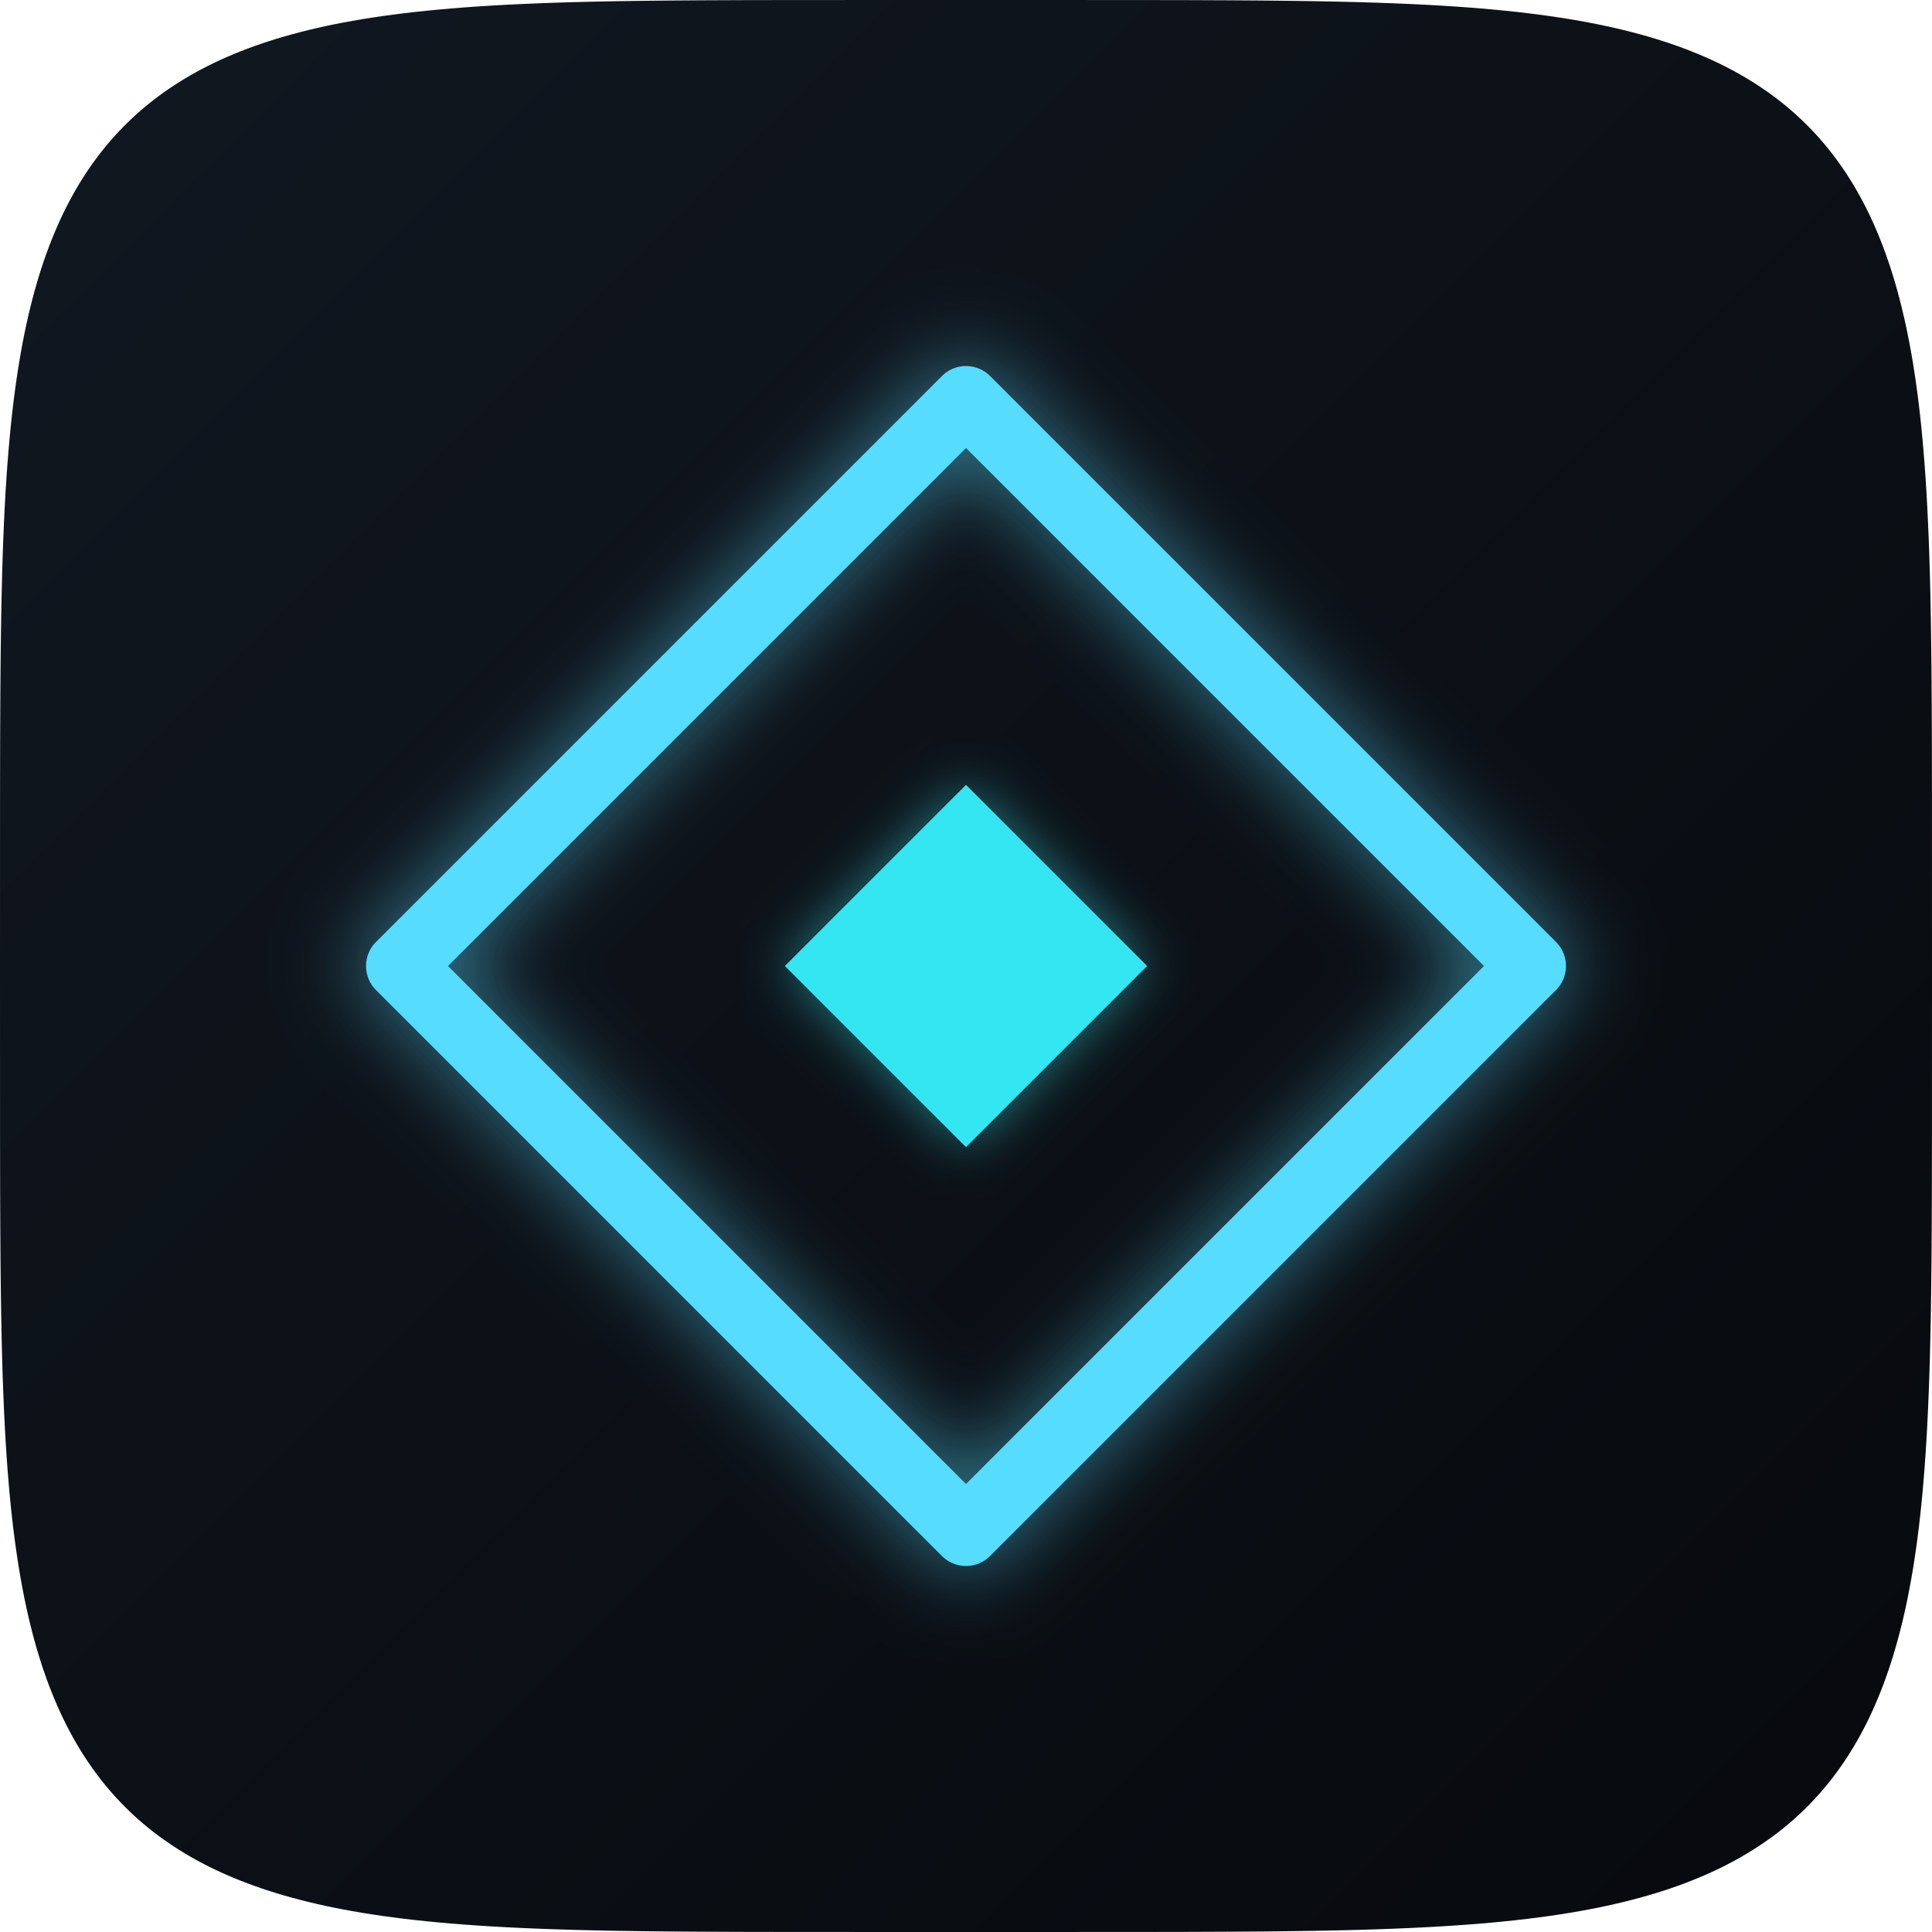
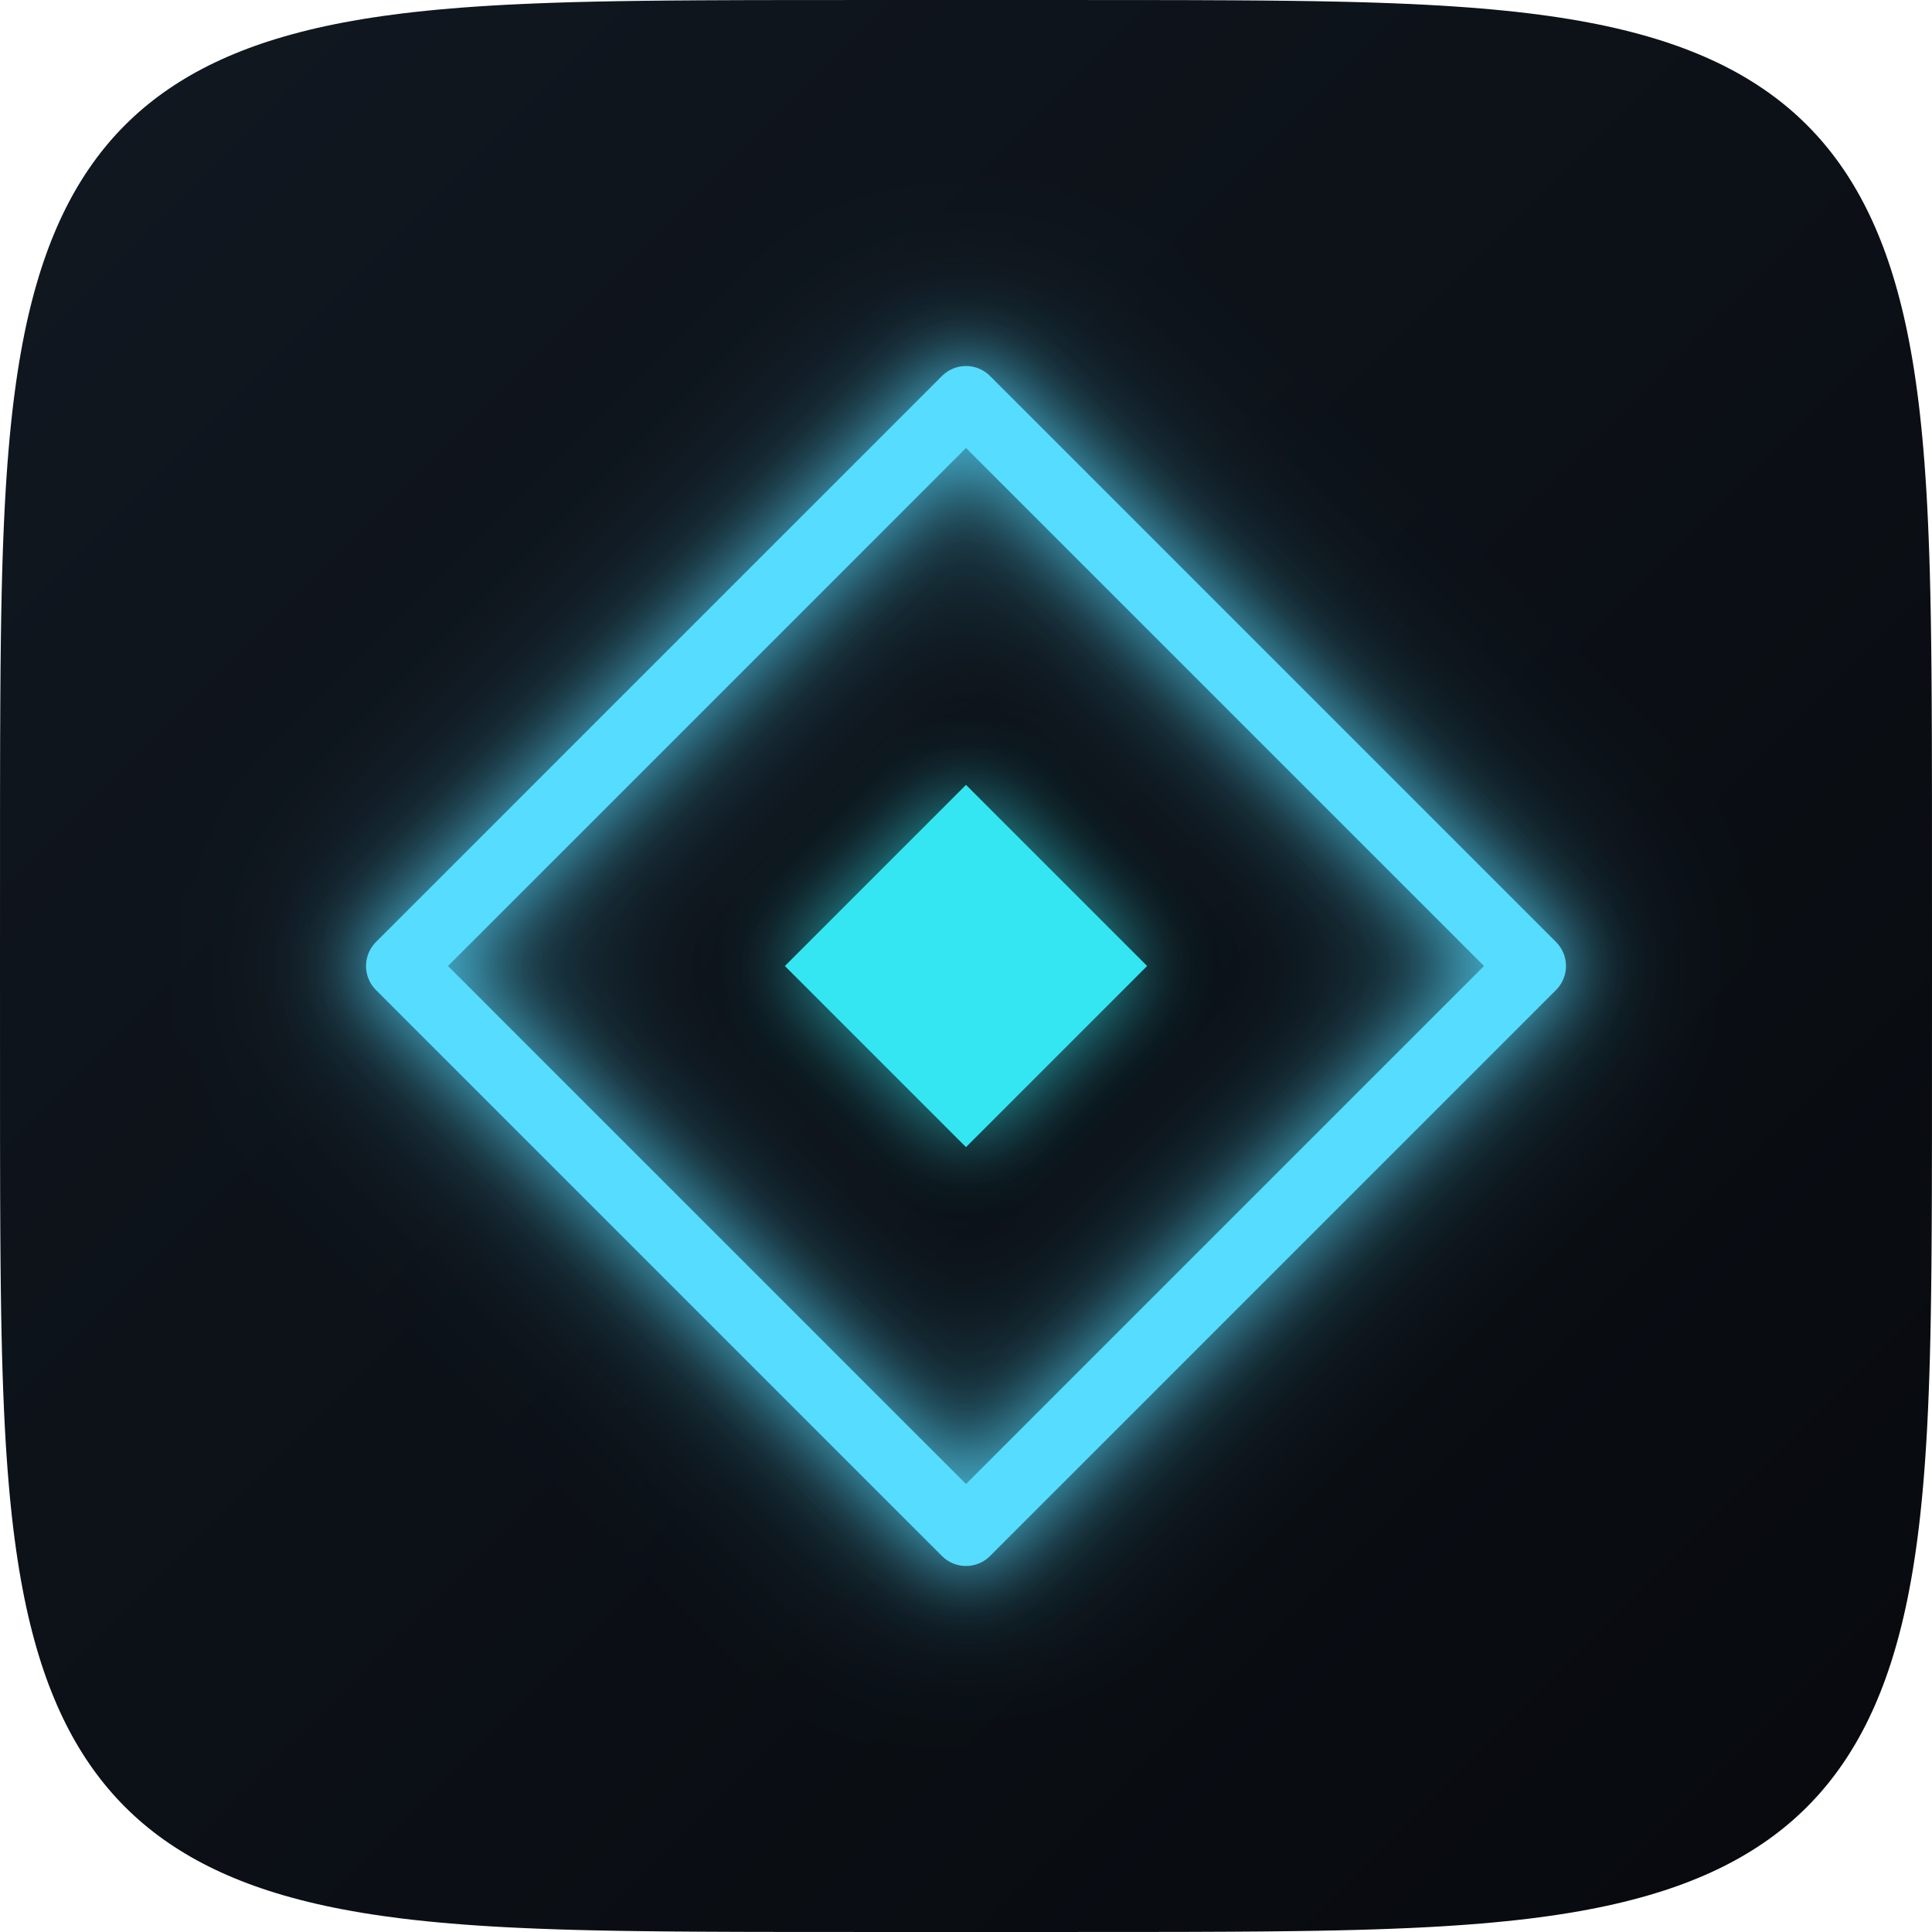
<svg xmlns="http://www.w3.org/2000/svg" width="1024" height="1024" viewBox="0 0 1024 1024">
  <defs>
    <clipPath id="squircle">
      <polygon points="1024.0,512.0 1023.98,602.37 1023.93,631.24 1023.84,652.23 1023.72,669.32 1023.56,683.99 1023.37,696.98 1023.14,708.72 1022.88,719.47 1022.58,729.44 1022.24,738.75 1021.87,747.51 1021.47,755.78 1021.03,763.64 1020.55,771.13 1020.04,778.3 1019.49,785.16 1018.91,791.76 1018.29,798.12 1017.64,804.25 1016.95,810.17 1016.22,815.91 1015.46,821.46 1014.66,826.85 1013.83,832.08 1012.95,837.17 1012.04,842.12 1011.1,846.93 1010.12,851.63 1009.1,856.2 1008.04,860.66 1006.94,865.02 1005.81,869.27 1004.64,873.42 1003.43,877.48 1002.19,881.45 1000.9,885.33 999.58,889.12 998.22,892.83 996.81,896.47 995.37,900.02 993.89,903.51 992.37,906.92 990.81,910.25 989.21,913.53 987.56,916.73 985.88,919.87 984.15,922.95 982.38,925.96 980.57,928.91 978.72,931.81 976.82,934.64 974.88,937.42 972.9,940.14 970.87,942.81 968.79,945.43 966.67,947.99 964.51,950.5 962.29,952.96 960.03,955.36 957.72,957.72 955.36,960.03 952.96,962.29 950.5,964.51 947.99,966.67 945.43,968.79 942.81,970.87 940.14,972.9 937.42,974.88 934.64,976.82 931.81,978.72 928.91,980.57 925.96,982.38 922.95,984.15 919.87,985.88 916.73,987.56 913.53,989.21 910.25,990.81 906.92,992.37 903.51,993.89 900.02,995.37 896.47,996.81 892.83,998.22 889.12,999.58 885.33,1000.9 881.45,1002.19 877.48,1003.43 873.42,1004.64 869.27,1005.81 865.02,1006.94 860.66,1008.04 856.2,1009.1 851.63,1010.12 846.93,1011.1 842.12,1012.04 837.17,1012.95 832.08,1013.83 826.85,1014.66 821.46,1015.46 815.91,1016.22 810.17,1016.95 804.25,1017.64 798.12,1018.29 791.76,1018.91 785.16,1019.49 778.3,1020.04 771.13,1020.55 763.64,1021.03 755.78,1021.47 747.51,1021.87 738.75,1022.24 729.44,1022.58 719.47,1022.88 708.72,1023.14 696.98,1023.37 683.99,1023.56 669.32,1023.72 652.23,1023.84 631.24,1023.93 602.37,1023.98 512.0,1024.0 421.63,1023.98 392.76,1023.93 371.77,1023.84 354.68,1023.72 340.01,1023.56 327.02,1023.37 315.28,1023.14 304.53,1022.88 294.56,1022.58 285.25,1022.24 276.49,1021.87 268.22,1021.47 260.36,1021.03 252.87,1020.55 245.7,1020.04 238.84,1019.49 232.24,1018.91 225.88,1018.29 219.75,1017.64 213.83,1016.95 208.09,1016.22 202.54,1015.46 197.15,1014.66 191.92,1013.83 186.83,1012.95 181.88,1012.04 177.07,1011.1 172.37,1010.12 167.8,1009.1 163.34,1008.04 158.98,1006.94 154.73,1005.81 150.58,1004.64 146.52,1003.43 142.55,1002.19 138.67,1000.9 134.88,999.58 131.17,998.22 127.53,996.81 123.98,995.37 120.49,993.89 117.08,992.37 113.75,990.81 110.47,989.21 107.27,987.56 104.13,985.88 101.05,984.15 98.04,982.38 95.09,980.57 92.19,978.72 89.36,976.82 86.58,974.88 83.86,972.9 81.19,970.87 78.57,968.79 76.01,966.67 73.5,964.51 71.04,962.29 68.64,960.03 66.28,957.72 63.97,955.36 61.71,952.96 59.49,950.5 57.33,947.99 55.21,945.43 53.13,942.81 51.1,940.14 49.12,937.42 47.18,934.64 45.28,931.81 43.43,928.91 41.62,925.96 39.85,922.95 38.12,919.87 36.44,916.73 34.79,913.53 33.19,910.25 31.63,906.92 30.11,903.51 28.63,900.02 27.19,896.47 25.78,892.83 24.42,889.12 23.1,885.33 21.81,881.45 20.57,877.48 19.36,873.42 18.19,869.27 17.06,865.02 15.96,860.66 14.9,856.2 13.88,851.63 12.9,846.93 11.96,842.12 11.05,837.17 10.17,832.08 9.34,826.85 8.54,821.46 7.78,815.91 7.05,810.17 6.36,804.25 5.71,798.12 5.09,791.76 4.51,785.16 3.96,778.3 3.45,771.13 2.97,763.64 2.53,755.78 2.13,747.51 1.76,738.75 1.42,729.44 1.12,719.47 0.86,708.72 0.63,696.98 0.44,683.99 0.28,669.32 0.16,652.23 0.07,631.24 0.02,602.37 0.0,512.0 0.02,421.63 0.07,392.76 0.16,371.77 0.28,354.68 0.44,340.01 0.63,327.02 0.86,315.28 1.12,304.53 1.42,294.56 1.76,285.25 2.13,276.49 2.53,268.22 2.97,260.36 3.45,252.87 3.96,245.7 4.51,238.84 5.09,232.24 5.71,225.88 6.36,219.75 7.05,213.83 7.78,208.09 8.54,202.54 9.34,197.15 10.17,191.92 11.05,186.83 11.96,181.88 12.9,177.07 13.88,172.37 14.9,167.8 15.96,163.34 17.06,158.98 18.19,154.73 19.36,150.58 20.57,146.52 21.81,142.55 23.1,138.67 24.42,134.88 25.78,131.17 27.19,127.53 28.63,123.98 30.11,120.49 31.63,117.08 33.19,113.75 34.79,110.47 36.44,107.27 38.12,104.13 39.85,101.05 41.62,98.04 43.43,95.09 45.28,92.19 47.18,89.36 49.12,86.58 51.1,83.86 53.13,81.19 55.21,78.57 57.33,76.01 59.49,73.5 61.71,71.04 63.97,68.64 66.28,66.28 68.64,63.97 71.04,61.71 73.5,59.49 76.01,57.33 78.57,55.21 81.19,53.13 83.86,51.1 86.58,49.12 89.36,47.18 92.19,45.28 95.09,43.43 98.04,41.62 101.05,39.85 104.13,38.12 107.27,36.44 110.47,34.79 113.75,33.19 117.08,31.63 120.49,30.11 123.98,28.63 127.53,27.19 131.17,25.78 134.88,24.42 138.67,23.1 142.55,21.81 146.52,20.57 150.58,19.36 154.73,18.19 158.98,17.06 163.34,15.96 167.8,14.9 172.37,13.88 177.07,12.9 181.88,11.96 186.83,11.05 191.92,10.17 197.15,9.34 202.54,8.54 208.09,7.78 213.83,7.05 219.75,6.36 225.88,5.71 232.24,5.09 238.84,4.51 245.7,3.96 252.87,3.45 260.36,2.97 268.22,2.53 276.49,2.13 285.25,1.76 294.56,1.42 304.53,1.12 315.28,0.86 327.02,0.63 340.01,0.44 354.68,0.28 371.77,0.16 392.76,0.07 421.63,0.02 512.0,0.0 602.37,0.02 631.24,0.07 652.23,0.16 669.32,0.28 683.99,0.44 696.98,0.63 708.72,0.86 719.47,1.12 729.44,1.42 738.75,1.76 747.51,2.13 755.78,2.53 763.64,2.97 771.13,3.45 778.3,3.96 785.16,4.51 791.76,5.09 798.12,5.71 804.25,6.36 810.17,7.05 815.91,7.78 821.46,8.54 826.85,9.34 832.08,10.17 837.17,11.05 842.12,11.96 846.93,12.9 851.63,13.88 856.2,14.9 860.66,15.96 865.02,17.06 869.27,18.19 873.42,19.36 877.48,20.57 881.45,21.81 885.33,23.1 889.12,24.42 892.83,25.78 896.47,27.19 900.02,28.63 903.51,30.11 906.92,31.63 910.25,33.19 913.53,34.79 916.73,36.44 919.87,38.12 922.95,39.85 925.96,41.62 928.91,43.43 931.81,45.28 934.64,47.18 937.42,49.12 940.14,51.1 942.81,53.13 945.43,55.21 947.99,57.33 950.5,59.49 952.96,61.71 955.36,63.97 957.72,66.28 960.03,68.64 962.29,71.04 964.51,73.5 966.67,76.01 968.79,78.57 970.87,81.19 972.9,83.86 974.88,86.58 976.82,89.36 978.72,92.19 980.57,95.09 982.38,98.04 984.15,101.05 985.88,104.13 987.56,107.27 989.21,110.47 990.81,113.75 992.37,117.08 993.89,120.49 995.37,123.98 996.81,127.53 998.22,131.17 999.58,134.88 1000.9,138.67 1002.19,142.55 1003.43,146.52 1004.64,150.58 1005.81,154.73 1006.94,158.98 1008.04,163.34 1009.1,167.8 1010.12,172.37 1011.1,177.07 1012.04,181.88 1012.95,186.83 1013.83,191.92 1014.66,197.15 1015.46,202.54 1016.22,208.09 1016.95,213.83 1017.64,219.75 1018.29,225.88 1018.91,232.24 1019.49,238.84 1020.04,245.7 1020.55,252.87 1021.03,260.36 1021.47,268.22 1021.87,276.49 1022.24,285.25 1022.58,294.56 1022.88,304.53 1023.14,315.28 1023.37,327.02 1023.56,340.01 1023.72,354.68 1023.84,371.77 1023.93,392.76 1023.98,421.63" />
    </clipPath>
    <linearGradient id="bg" x1="0" y1="0" x2="1" y2="1">
      <stop offset="0" stop-color="#111821" />
      <stop offset="1" stop-color="#07090d" />
    </linearGradient>
-     <filter id="glow" x="-60%" y="-60%" width="220%" height="220%">
+     <filter id="glowFar" x="-90%" y="-90%" width="280%" height="280%">
+       <feGaussianBlur stdDeviation="46" />
+     </filter>
+     <filter id="glowNear" x="-60%" y="-60%" width="220%" height="220%">
+       <feGaussianBlur stdDeviation="20" />
+     </filter>
+     <filter id="coreglow" x="-120%" y="-120%" width="340%" height="340%">
      <feGaussianBlur stdDeviation="22" />
-     </filter>
-     <filter id="coreglow" x="-100%" y="-100%" width="300%" height="300%">
-       <feGaussianBlur stdDeviation="14" />
    </filter>
  </defs>
  <g clip-path="url(#squircle)">
    <polygon points="1024.0,512.0 1023.98,602.37 1023.93,631.24 1023.84,652.23 1023.72,669.32 1023.56,683.99 1023.37,696.98 1023.14,708.72 1022.88,719.47 1022.58,729.44 1022.24,738.75 1021.87,747.51 1021.47,755.78 1021.03,763.64 1020.55,771.13 1020.04,778.3 1019.49,785.16 1018.91,791.76 1018.29,798.12 1017.64,804.25 1016.95,810.17 1016.22,815.91 1015.46,821.46 1014.66,826.85 1013.83,832.08 1012.95,837.17 1012.04,842.12 1011.1,846.93 1010.12,851.63 1009.1,856.2 1008.04,860.66 1006.94,865.02 1005.81,869.27 1004.64,873.42 1003.43,877.48 1002.19,881.45 1000.9,885.33 999.58,889.12 998.22,892.83 996.81,896.47 995.37,900.02 993.89,903.51 992.37,906.92 990.81,910.25 989.21,913.53 987.56,916.73 985.88,919.87 984.15,922.95 982.38,925.96 980.57,928.91 978.72,931.81 976.82,934.64 974.88,937.42 972.9,940.14 970.87,942.81 968.79,945.43 966.67,947.99 964.51,950.5 962.29,952.96 960.03,955.36 957.72,957.72 955.36,960.03 952.96,962.29 950.5,964.51 947.99,966.67 945.43,968.79 942.81,970.87 940.14,972.9 937.42,974.88 934.64,976.82 931.81,978.72 928.91,980.57 925.96,982.38 922.95,984.15 919.87,985.88 916.73,987.56 913.53,989.21 910.25,990.81 906.92,992.37 903.51,993.89 900.02,995.37 896.47,996.81 892.83,998.22 889.12,999.58 885.33,1000.9 881.45,1002.19 877.48,1003.43 873.42,1004.64 869.27,1005.81 865.02,1006.94 860.66,1008.04 856.2,1009.1 851.63,1010.12 846.93,1011.1 842.12,1012.04 837.17,1012.95 832.08,1013.83 826.85,1014.66 821.46,1015.46 815.91,1016.22 810.17,1016.95 804.25,1017.64 798.12,1018.29 791.76,1018.91 785.16,1019.49 778.3,1020.04 771.13,1020.55 763.64,1021.03 755.78,1021.47 747.51,1021.87 738.75,1022.24 729.44,1022.58 719.47,1022.88 708.72,1023.14 696.98,1023.37 683.99,1023.56 669.32,1023.72 652.23,1023.84 631.24,1023.93 602.37,1023.98 512.0,1024.0 421.63,1023.98 392.76,1023.93 371.77,1023.84 354.68,1023.72 340.01,1023.56 327.02,1023.37 315.28,1023.14 304.53,1022.88 294.56,1022.58 285.25,1022.24 276.49,1021.87 268.22,1021.47 260.36,1021.03 252.87,1020.55 245.7,1020.04 238.84,1019.49 232.24,1018.91 225.88,1018.29 219.75,1017.64 213.83,1016.95 208.09,1016.22 202.54,1015.46 197.15,1014.66 191.92,1013.83 186.83,1012.95 181.88,1012.04 177.07,1011.1 172.37,1010.12 167.8,1009.1 163.34,1008.04 158.98,1006.94 154.73,1005.81 150.58,1004.64 146.52,1003.43 142.55,1002.19 138.67,1000.9 134.88,999.58 131.17,998.22 127.53,996.81 123.98,995.37 120.49,993.89 117.08,992.37 113.75,990.81 110.47,989.21 107.27,987.56 104.13,985.88 101.05,984.15 98.04,982.38 95.09,980.57 92.19,978.72 89.36,976.82 86.58,974.88 83.86,972.9 81.19,970.87 78.57,968.79 76.01,966.67 73.5,964.51 71.04,962.29 68.64,960.03 66.28,957.72 63.97,955.36 61.71,952.96 59.49,950.5 57.33,947.99 55.21,945.43 53.13,942.81 51.1,940.14 49.12,937.42 47.18,934.64 45.28,931.81 43.43,928.91 41.62,925.96 39.85,922.95 38.12,919.87 36.44,916.73 34.79,913.53 33.19,910.25 31.63,906.92 30.11,903.51 28.63,900.02 27.19,896.47 25.78,892.83 24.42,889.12 23.1,885.33 21.81,881.45 20.57,877.48 19.36,873.42 18.19,869.27 17.06,865.02 15.96,860.66 14.9,856.2 13.88,851.63 12.9,846.93 11.96,842.12 11.05,837.17 10.17,832.08 9.34,826.85 8.54,821.46 7.78,815.91 7.05,810.17 6.36,804.25 5.71,798.12 5.09,791.76 4.51,785.16 3.96,778.3 3.45,771.13 2.97,763.64 2.53,755.78 2.13,747.51 1.76,738.75 1.42,729.44 1.12,719.47 0.86,708.72 0.63,696.98 0.44,683.99 0.28,669.32 0.16,652.23 0.07,631.24 0.02,602.37 0.0,512.0 0.02,421.63 0.07,392.76 0.16,371.77 0.28,354.68 0.44,340.01 0.63,327.02 0.86,315.28 1.12,304.53 1.42,294.56 1.76,285.25 2.13,276.49 2.53,268.22 2.97,260.36 3.45,252.87 3.96,245.7 4.51,238.84 5.09,232.24 5.71,225.88 6.36,219.75 7.05,213.83 7.78,208.09 8.54,202.54 9.34,197.15 10.17,191.92 11.05,186.83 11.96,181.88 12.9,177.07 13.88,172.37 14.9,167.8 15.96,163.34 17.06,158.98 18.19,154.73 19.36,150.58 20.57,146.52 21.81,142.55 23.1,138.67 24.42,134.88 25.78,131.17 27.19,127.53 28.63,123.98 30.11,120.49 31.63,117.08 33.19,113.75 34.79,110.47 36.44,107.27 38.12,104.13 39.85,101.05 41.62,98.04 43.43,95.09 45.28,92.19 47.18,89.36 49.12,86.58 51.1,83.86 53.13,81.19 55.21,78.57 57.33,76.01 59.49,73.5 61.71,71.04 63.97,68.64 66.28,66.28 68.64,63.97 71.04,61.71 73.5,59.49 76.01,57.33 78.57,55.21 81.19,53.13 83.86,51.1 86.58,49.12 89.36,47.18 92.19,45.28 95.09,43.43 98.04,41.62 101.05,39.85 104.13,38.12 107.27,36.44 110.47,34.79 113.75,33.19 117.08,31.63 120.49,30.11 123.98,28.63 127.53,27.19 131.17,25.78 134.88,24.42 138.67,23.1 142.55,21.81 146.52,20.57 150.58,19.36 154.73,18.19 158.98,17.06 163.34,15.96 167.8,14.9 172.37,13.88 177.07,12.9 181.88,11.96 186.83,11.05 191.92,10.17 197.15,9.34 202.54,8.54 208.09,7.78 213.83,7.05 219.75,6.36 225.88,5.71 232.24,5.09 238.84,4.51 245.7,3.96 252.87,3.45 260.36,2.97 268.22,2.53 276.49,2.13 285.25,1.76 294.56,1.42 304.53,1.12 315.28,0.86 327.02,0.63 340.01,0.44 354.68,0.28 371.77,0.16 392.76,0.07 421.63,0.02 512.0,0.0 602.37,0.02 631.24,0.07 652.23,0.16 669.32,0.28 683.99,0.44 696.98,0.63 708.72,0.86 719.47,1.12 729.44,1.42 738.75,1.76 747.51,2.13 755.78,2.53 763.64,2.97 771.13,3.45 778.3,3.96 785.16,4.51 791.76,5.09 798.12,5.71 804.25,6.36 810.17,7.05 815.91,7.78 821.46,8.54 826.85,9.34 832.08,10.17 837.17,11.05 842.12,11.96 846.93,12.9 851.63,13.88 856.2,14.9 860.66,15.96 865.02,17.06 869.27,18.19 873.42,19.36 877.48,20.57 881.45,21.81 885.33,23.1 889.12,24.42 892.83,25.78 896.47,27.19 900.02,28.63 903.51,30.11 906.92,31.63 910.25,33.19 913.53,34.79 916.73,36.44 919.87,38.12 922.95,39.85 925.96,41.62 928.91,43.43 931.81,45.28 934.64,47.18 937.42,49.12 940.14,51.1 942.81,53.13 945.43,55.21 947.99,57.33 950.5,59.49 952.96,61.71 955.36,63.97 957.72,66.28 960.03,68.64 962.29,71.04 964.51,73.5 966.67,76.01 968.79,78.57 970.87,81.19 972.9,83.86 974.88,86.58 976.82,89.36 978.72,92.19 980.57,95.09 982.38,98.04 984.15,101.05 985.88,104.13 987.56,107.27 989.21,110.47 990.81,113.75 992.37,117.08 993.89,120.49 995.37,123.98 996.81,127.53 998.22,131.17 999.58,134.88 1000.9,138.67 1002.19,142.55 1003.43,146.52 1004.64,150.58 1005.81,154.73 1006.94,158.98 1008.04,163.34 1009.1,167.8 1010.12,172.37 1011.1,177.07 1012.04,181.88 1012.95,186.83 1013.83,191.92 1014.66,197.15 1015.46,202.54 1016.22,208.09 1016.95,213.83 1017.64,219.75 1018.29,225.88 1018.91,232.24 1019.49,238.84 1020.04,245.7 1020.55,252.87 1021.03,260.36 1021.47,268.22 1021.87,276.49 1022.24,285.25 1022.58,294.56 1022.88,304.53 1023.14,315.28 1023.37,327.02 1023.56,340.01 1023.72,354.68 1023.84,371.77 1023.93,392.76 1023.98,421.63" fill="url(#bg)" />
-     <polygon points="512.0,212.0 812.0,512.0 512.0,812.0 212.0,512.0" fill="none" stroke="#55DCFF" stroke-width="36.0" filter="url(#glow)" opacity="0.55" />
-     <polygon points="512.0,416.0 608.0,512.0 512.0,608.0 416.0,512.0" fill="#34E6F2" filter="url(#coreglow)" opacity="0.5" />
+     <polygon points="512.0,212.0 812.0,512.0 512.0,812.0 212.0,512.0" fill="none" stroke="#55DCFF" stroke-width="36.0" filter="url(#glowFar)" opacity="0.55" />
+     <polygon points="512.0,212.0 812.0,512.0 512.0,812.0 212.0,512.0" fill="none" stroke="#55DCFF" stroke-width="36.0" filter="url(#glowNear)" opacity="0.85" />
+     <polygon points="512.0,416.0 608.0,512.0 512.0,608.0 416.0,512.0" fill="#34E6F2" filter="url(#coreglow)" opacity="0.75" />
    <polygon points="512.0,212.0 812.0,512.0 512.0,812.0 212.0,512.0" fill="none" stroke="#55DCFF" stroke-width="36.0" stroke-linejoin="round" />
    <polygon points="512.0,416.0 608.0,512.0 512.0,608.0 416.0,512.0" fill="#34E6F2" />
  </g>
</svg>
